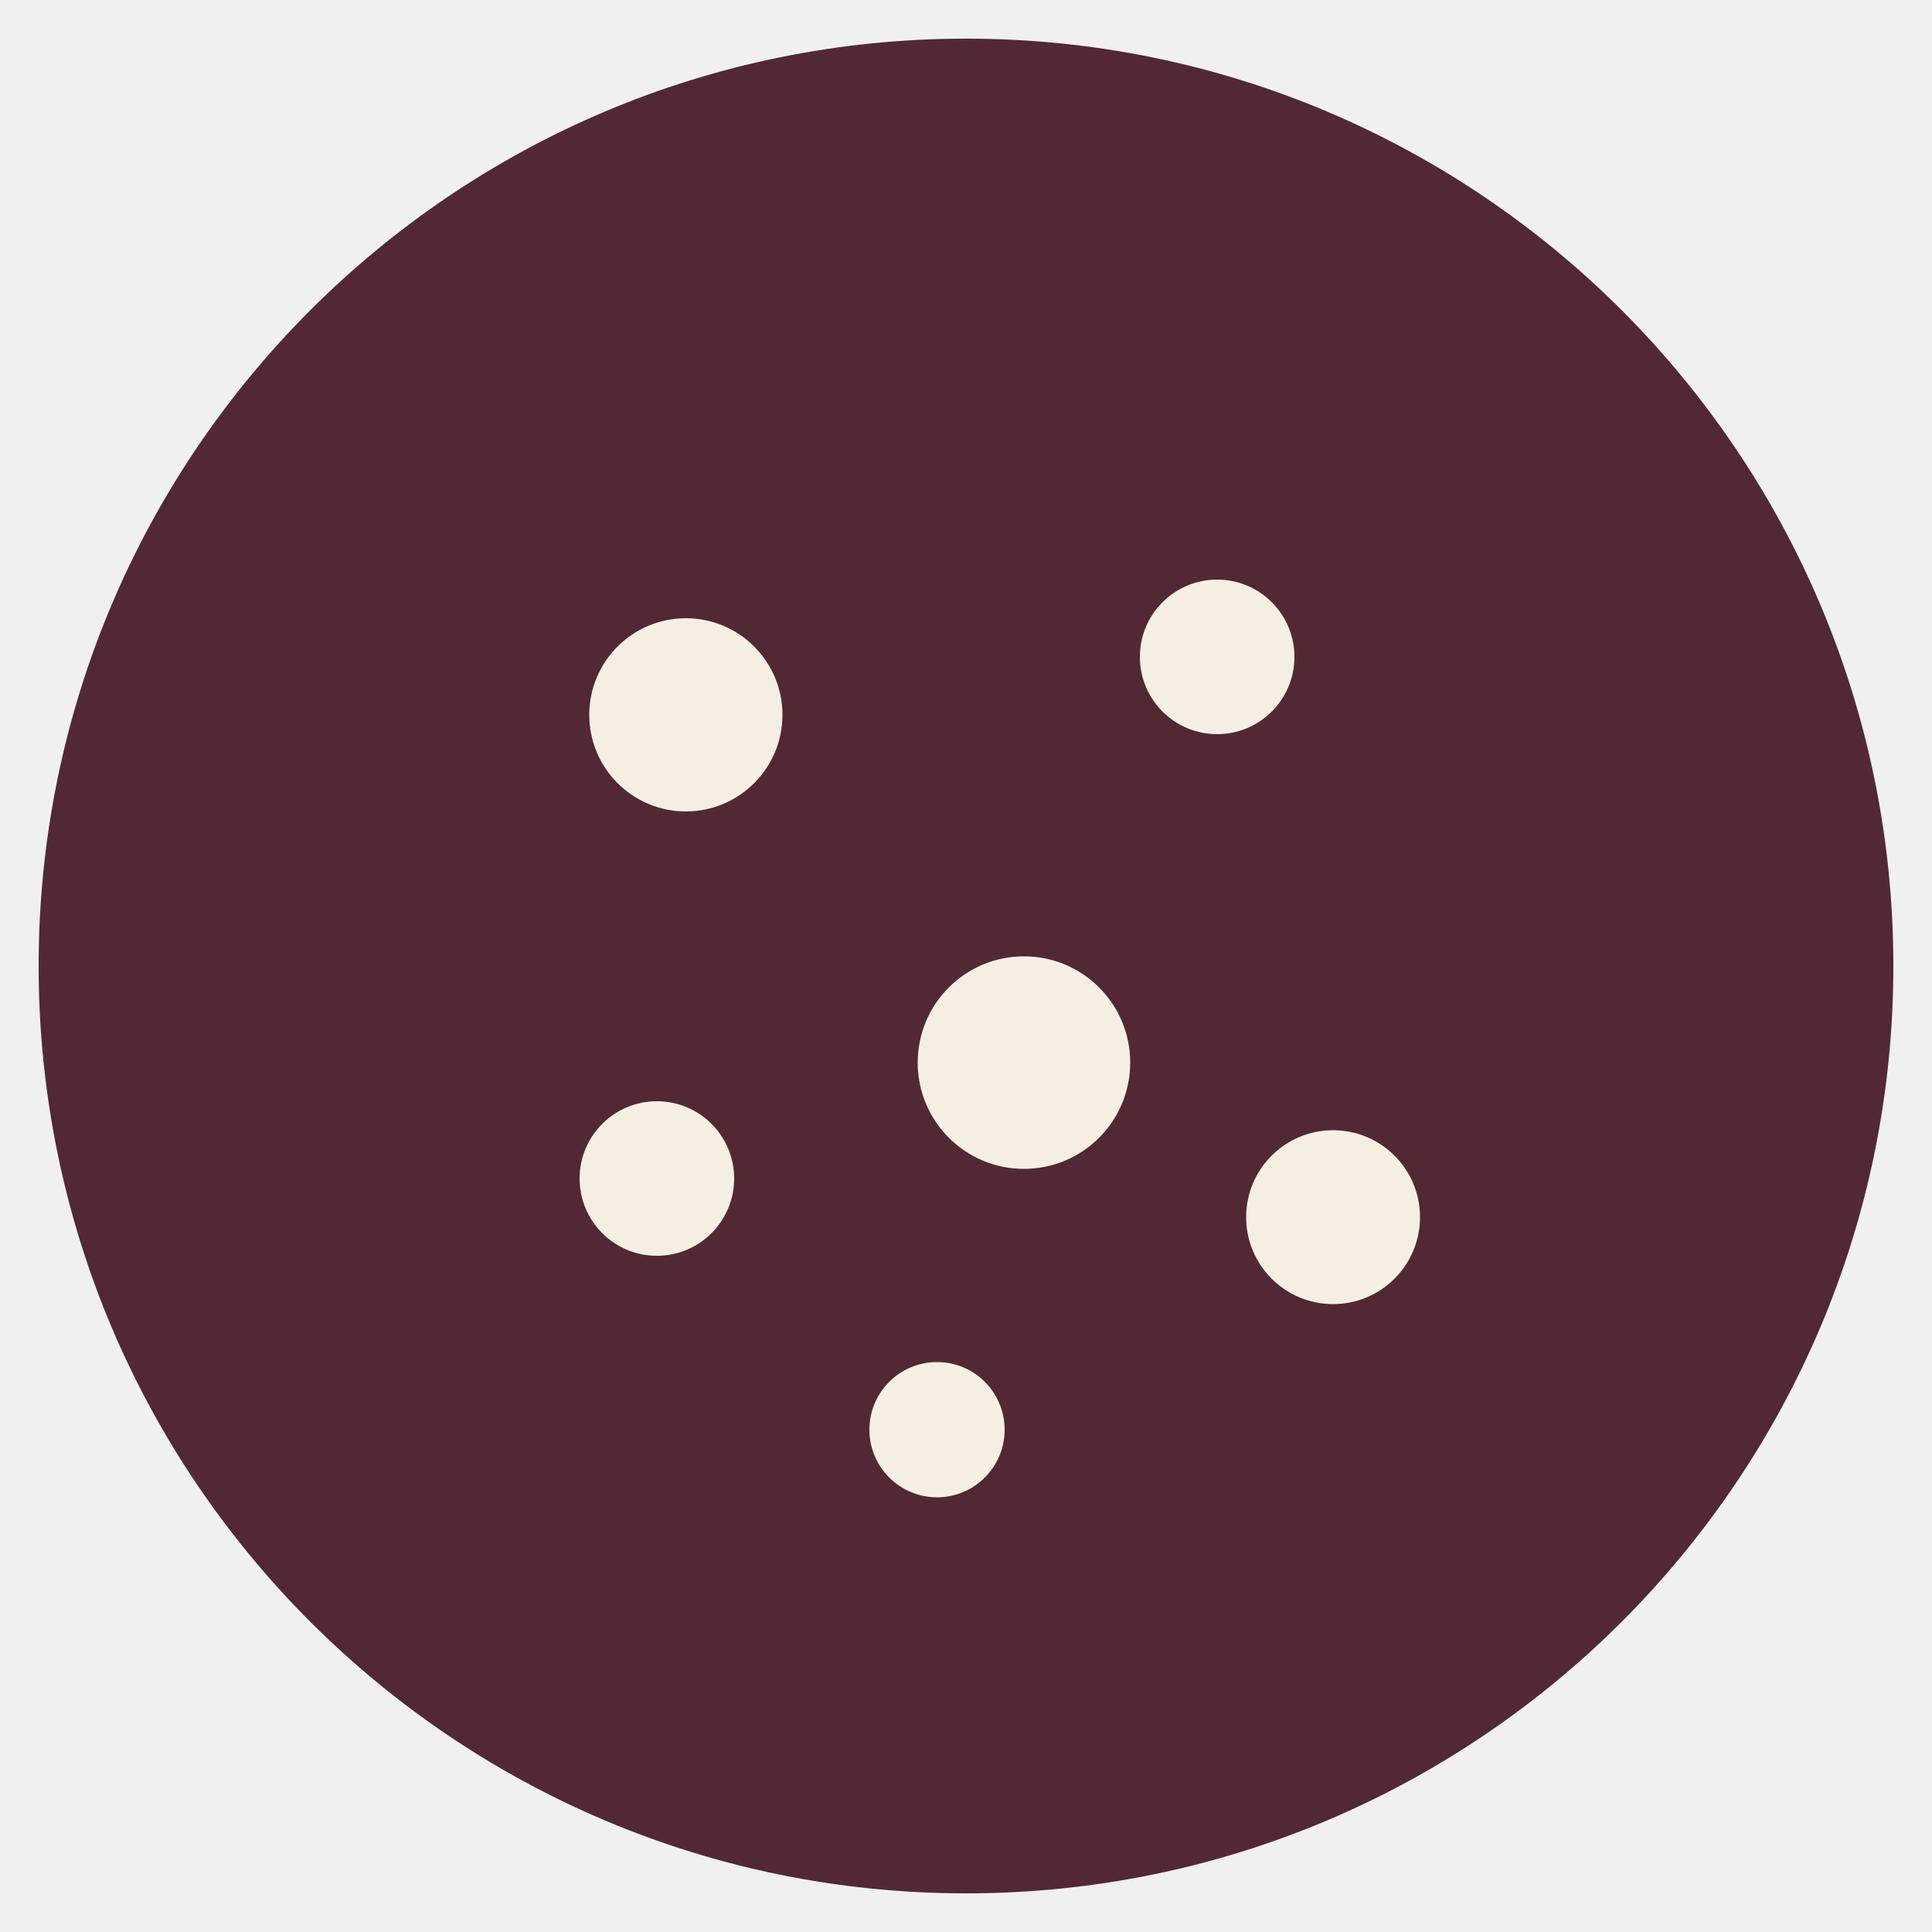
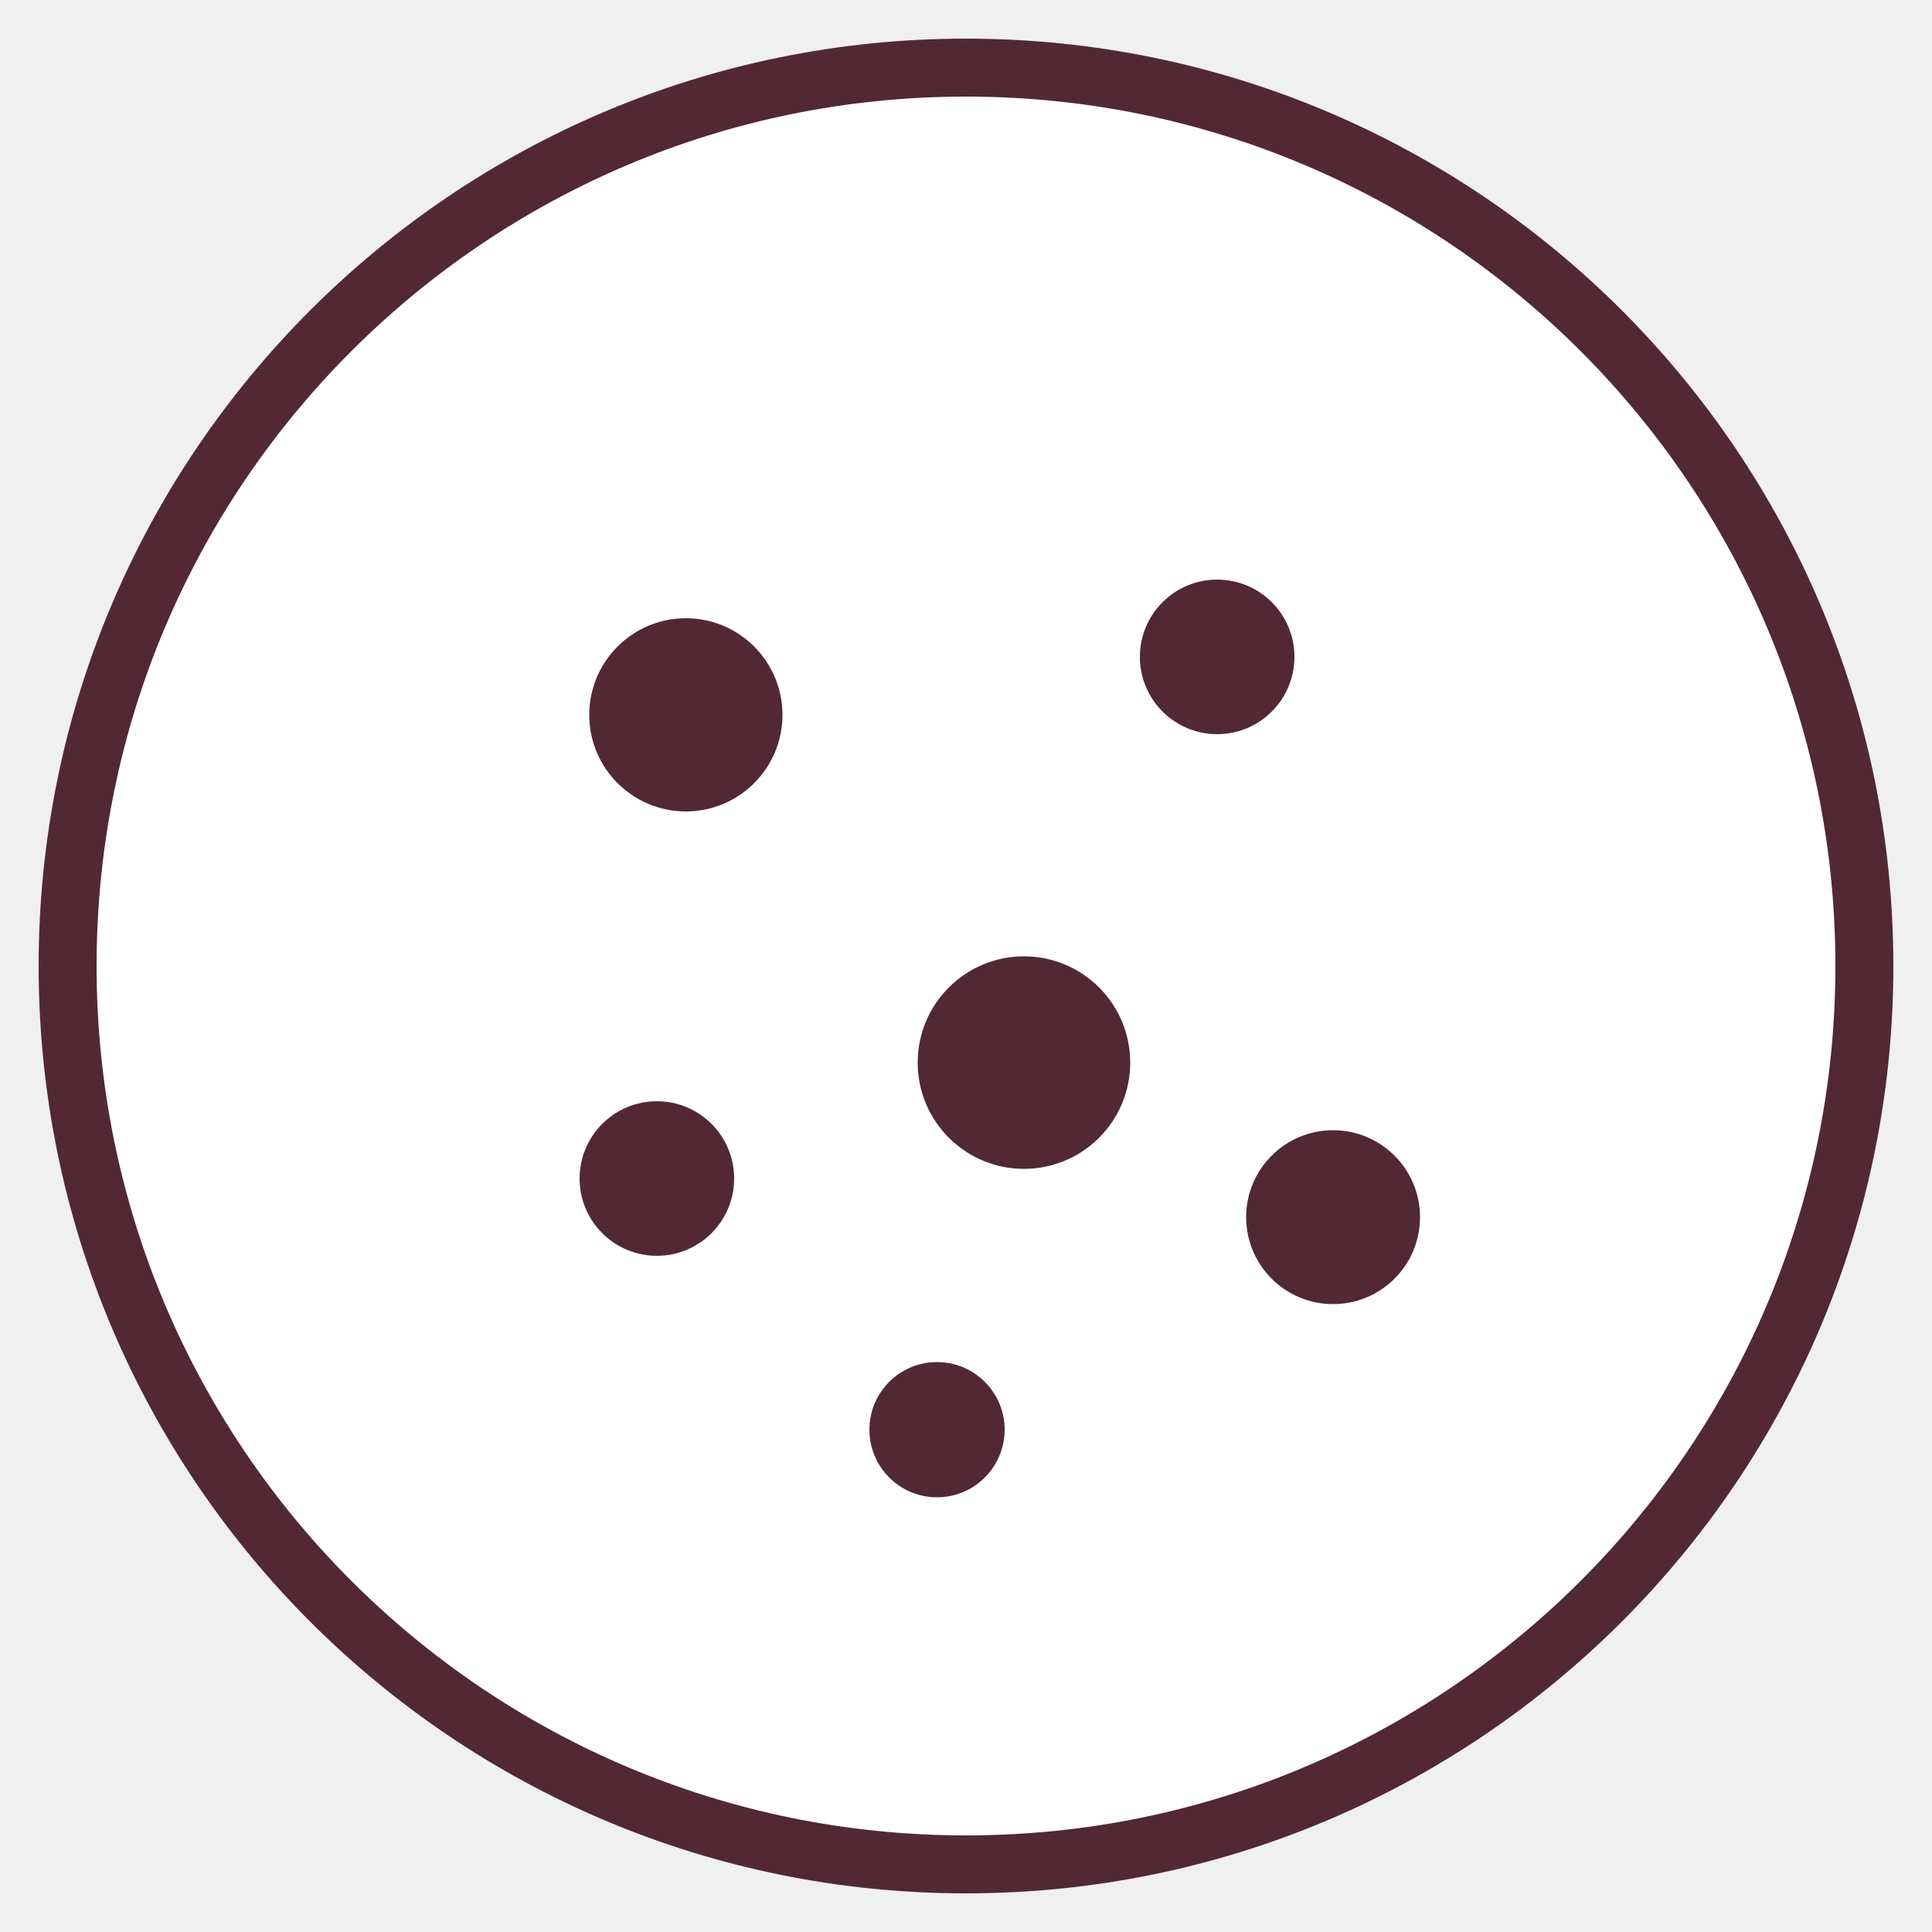
<svg xmlns="http://www.w3.org/2000/svg" viewBox="0 0 200 200">
-   <circle cx="100" cy="100" r="96" fill="#522834" />
-   <g fill="#F5EFE3">
+   <circle cx="100" cy="100" r="93" fill="#FFFFFF" stroke="#522834" stroke-width="6" />
+   <g fill="#522834">
    <circle cx="71" cy="74" r="10" />
    <circle cx="126" cy="68" r="8" />
    <circle cx="106" cy="110" r="11" />
    <circle cx="68" cy="122" r="8" />
    <circle cx="138" cy="126" r="9" />
    <circle cx="97" cy="148" r="7" />
  </g>
</svg>
